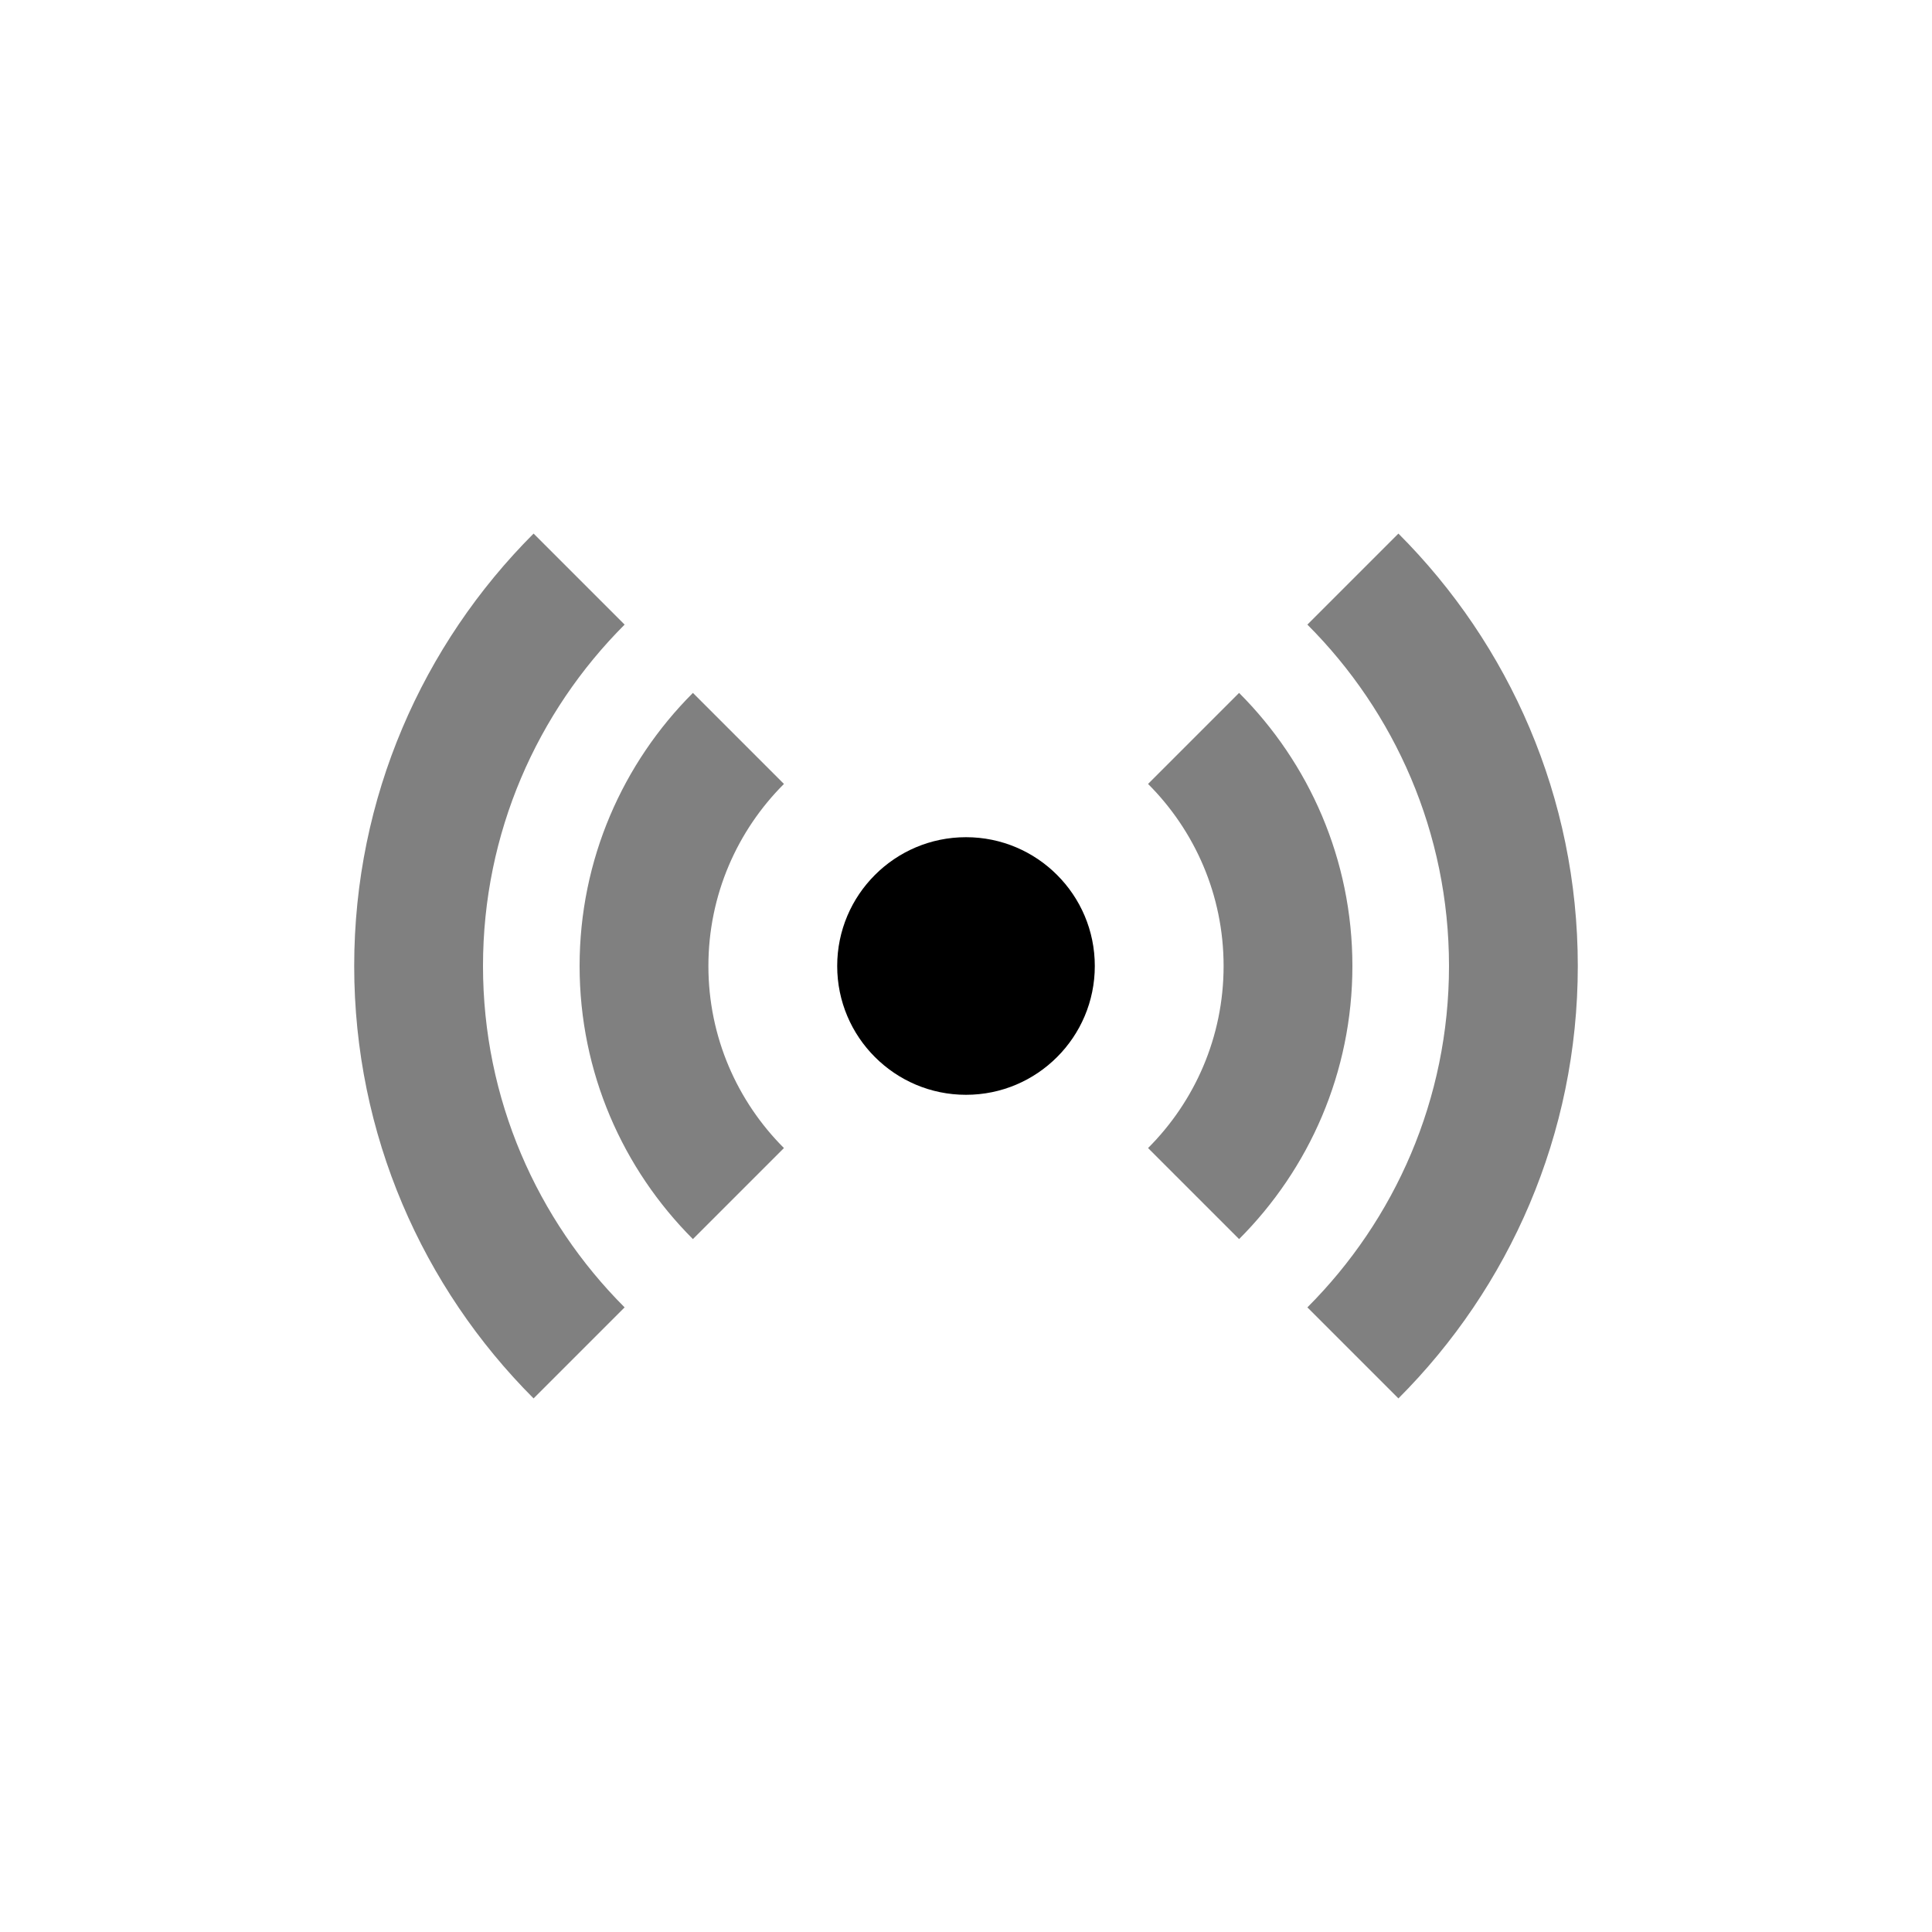
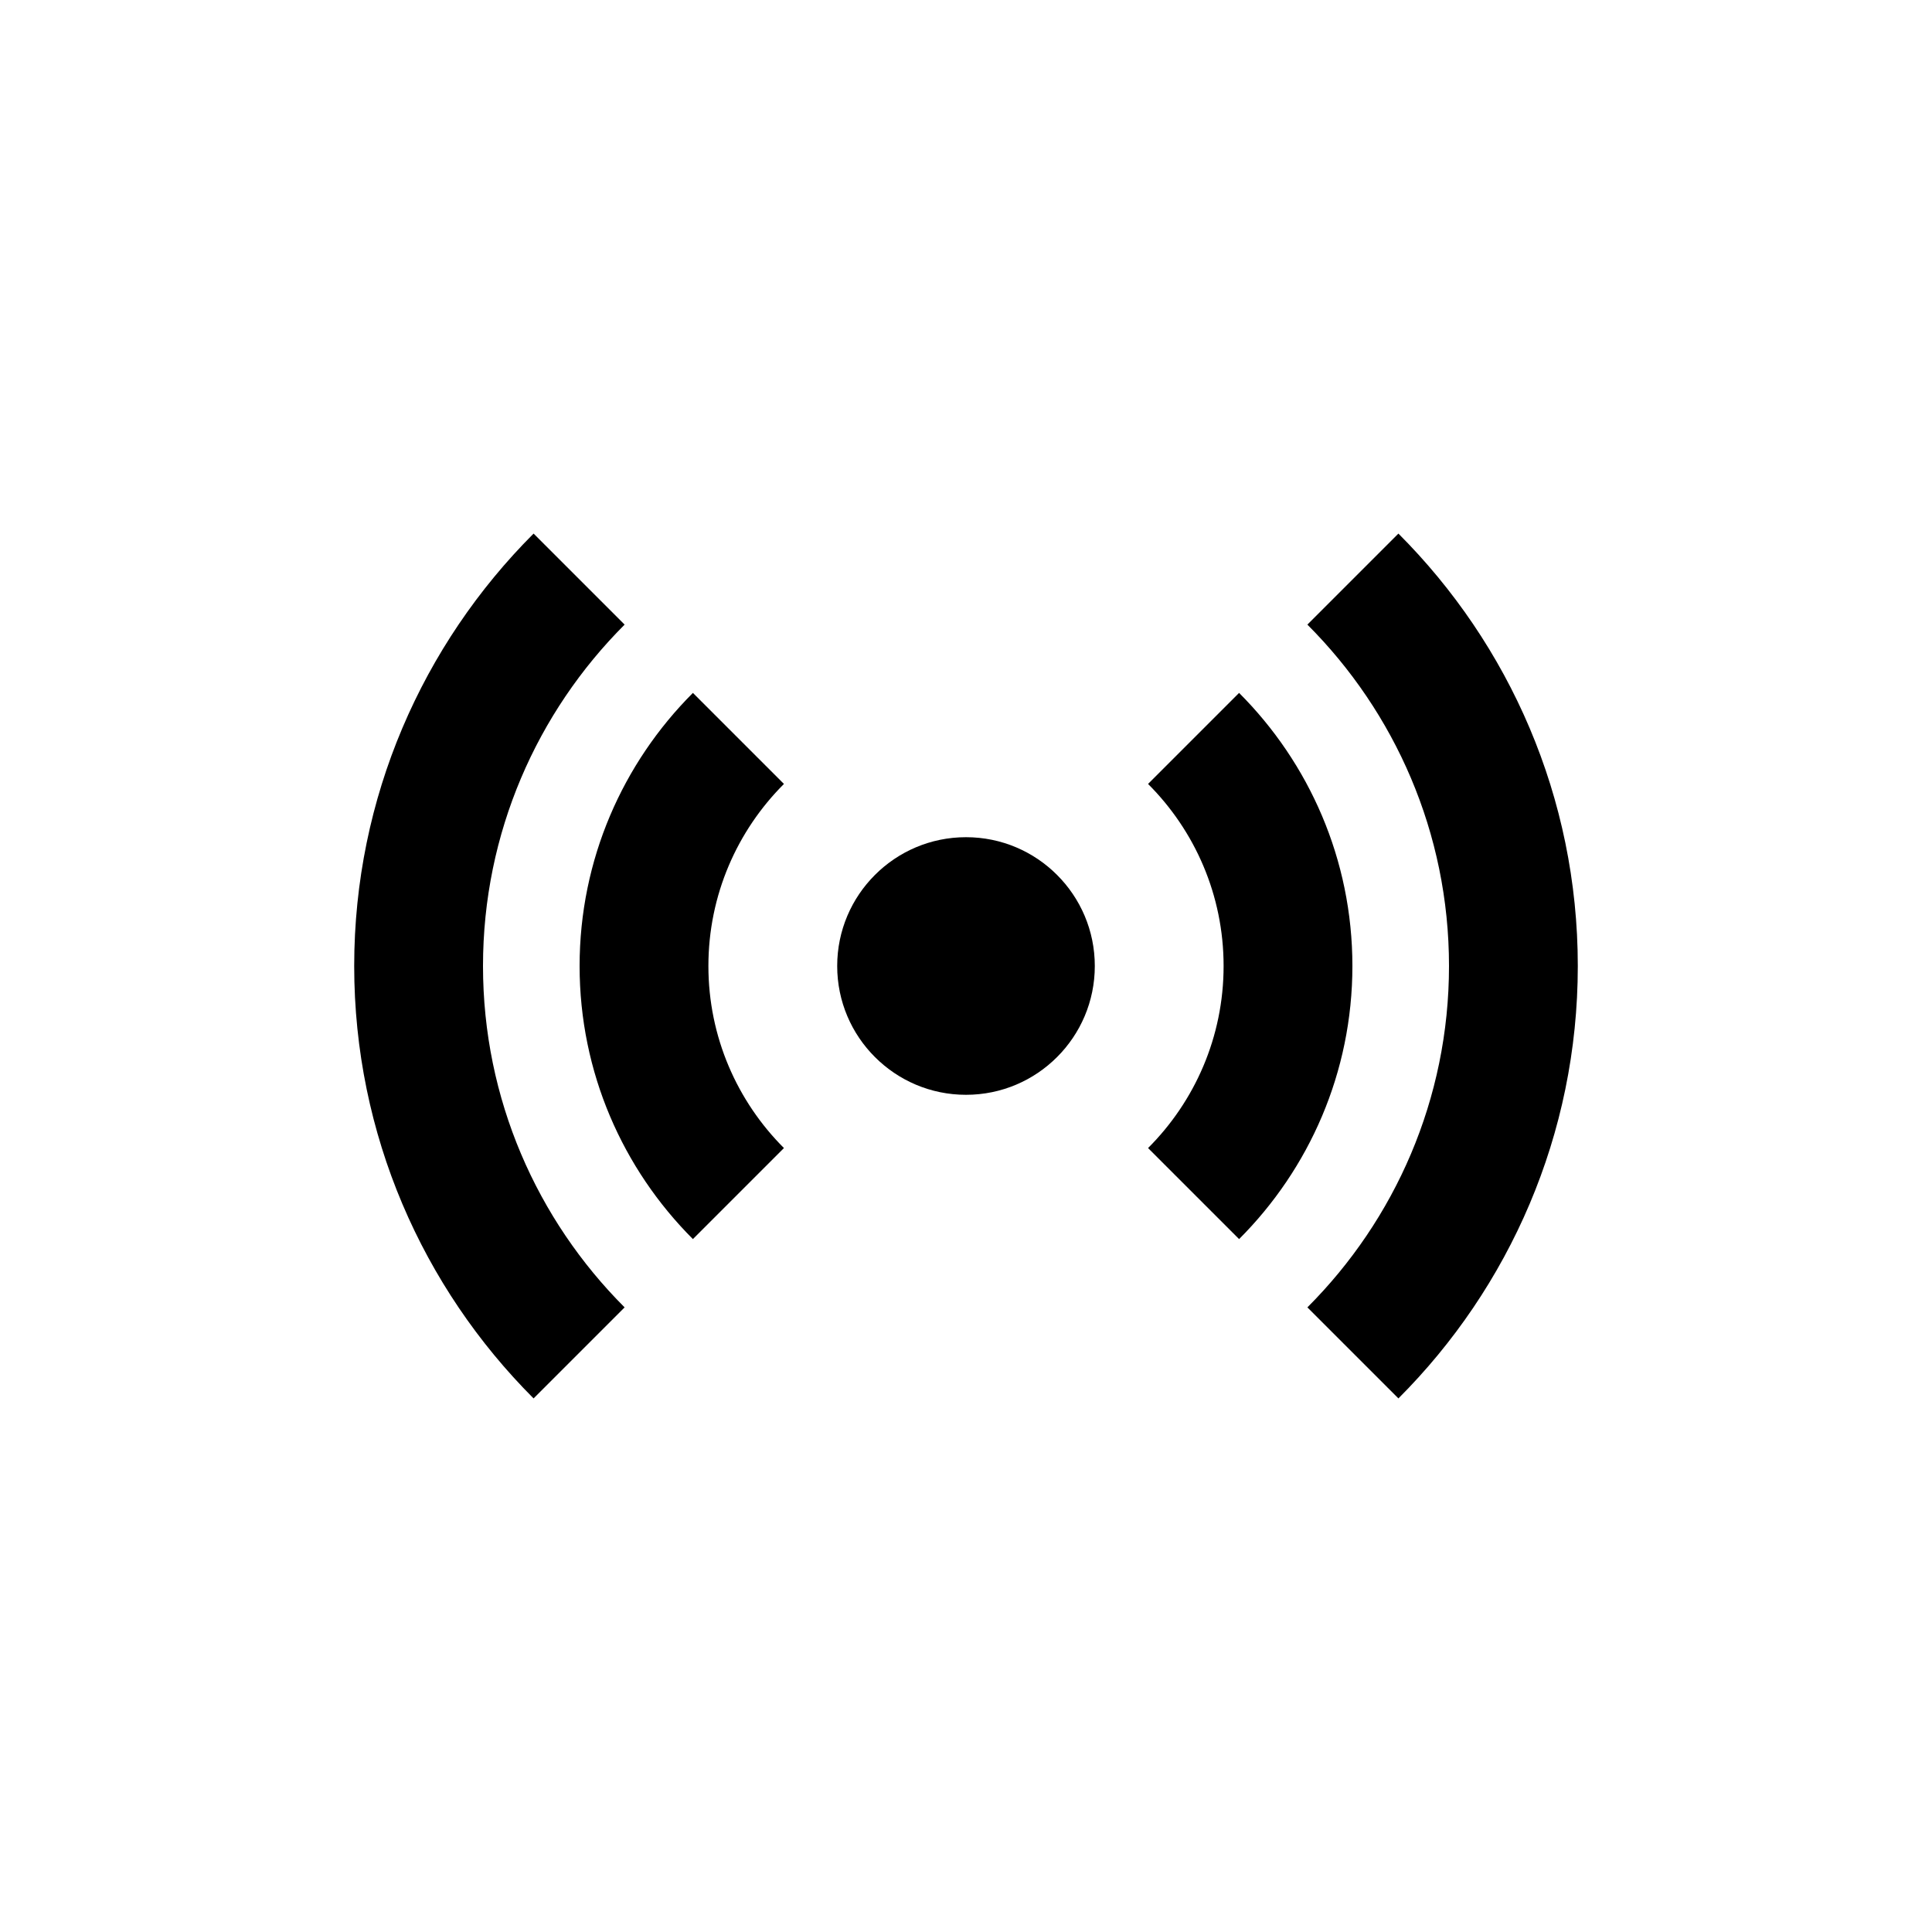
<svg xmlns="http://www.w3.org/2000/svg" version="1.1" x="0px" y="0px" viewBox="0 0 60 60" enable-background="new 0 0 60 60" xml:space="preserve">
  <g id="V2_x5F_export">
-     <path fill="#808080" d="M24.346,35.654l-2.827,2.827C19.346,36.308,18,33.308,18,30s1.346-6.308,3.519-8.481l2.827,2.827   C22.897,25.794,22,27.794,22,30S22.897,34.206,24.346,35.654z M38,30c0,2.206-0.897,4.206-2.346,5.654l2.827,2.827   C40.654,36.308,42,33.308,42,30s-1.346-6.308-3.519-8.481l-2.827,2.827C37.103,25.794,38,27.794,38,30z M15,30   c0-4.135,1.682-7.885,4.398-10.602l-2.827-2.827C13.131,20.012,11,24.762,11,30s2.131,9.988,5.571,13.429l2.827-2.827   C16.682,37.885,15,34.135,15,30z M45,30c0,4.135-1.682,7.885-4.398,10.602l2.827,2.827C46.869,39.988,49,35.238,49,30   s-2.131-9.988-5.571-13.429l-2.827,2.827C43.318,22.115,45,25.865,45,30z" />
-     <path d="M32.828,27.172C32.105,26.448,31.105,26,30,26c-1.105,0-2.105,0.448-2.828,1.172C26.448,27.895,26,28.895,26,30   c0,1.105,0.448,2.105,1.172,2.828C27.895,33.552,28.895,34,30,34c1.105,0,2.105-0.448,2.828-1.172C33.552,32.105,34,31.105,34,30   C34,28.895,33.552,27.895,32.828,27.172z" />
+     <path class="secondary" d="M24.346,35.654l-2.827,2.827C19.346,36.308,18,33.308,18,30s1.346-6.308,3.519-8.481l2.827,2.827   C22.897,25.794,22,27.794,22,30S22.897,34.206,24.346,35.654z M38,30c0,2.206-0.897,4.206-2.346,5.654l2.827,2.827   C40.654,36.308,42,33.308,42,30s-1.346-6.308-3.519-8.481l-2.827,2.827C37.103,25.794,38,27.794,38,30z M15,30   c0-4.135,1.682-7.885,4.398-10.602l-2.827-2.827C13.131,20.012,11,24.762,11,30s2.131,9.988,5.571,13.429l2.827-2.827   C16.682,37.885,15,34.135,15,30z M45,30c0,4.135-1.682,7.885-4.398,10.602l2.827,2.827C46.869,39.988,49,35.238,49,30   s-2.131-9.988-5.571-13.429l-2.827,2.827C43.318,22.115,45,25.865,45,30z" />
+     <path class="primary" d="M32.828,27.172C32.105,26.448,31.105,26,30,26c-1.105,0-2.105,0.448-2.828,1.172C26.448,27.895,26,28.895,26,30   c0,1.105,0.448,2.105,1.172,2.828C27.895,33.552,28.895,34,30,34c1.105,0,2.105-0.448,2.828-1.172C33.552,32.105,34,31.105,34,30   C34,28.895,33.552,27.895,32.828,27.172z" />
  </g>
</svg>
